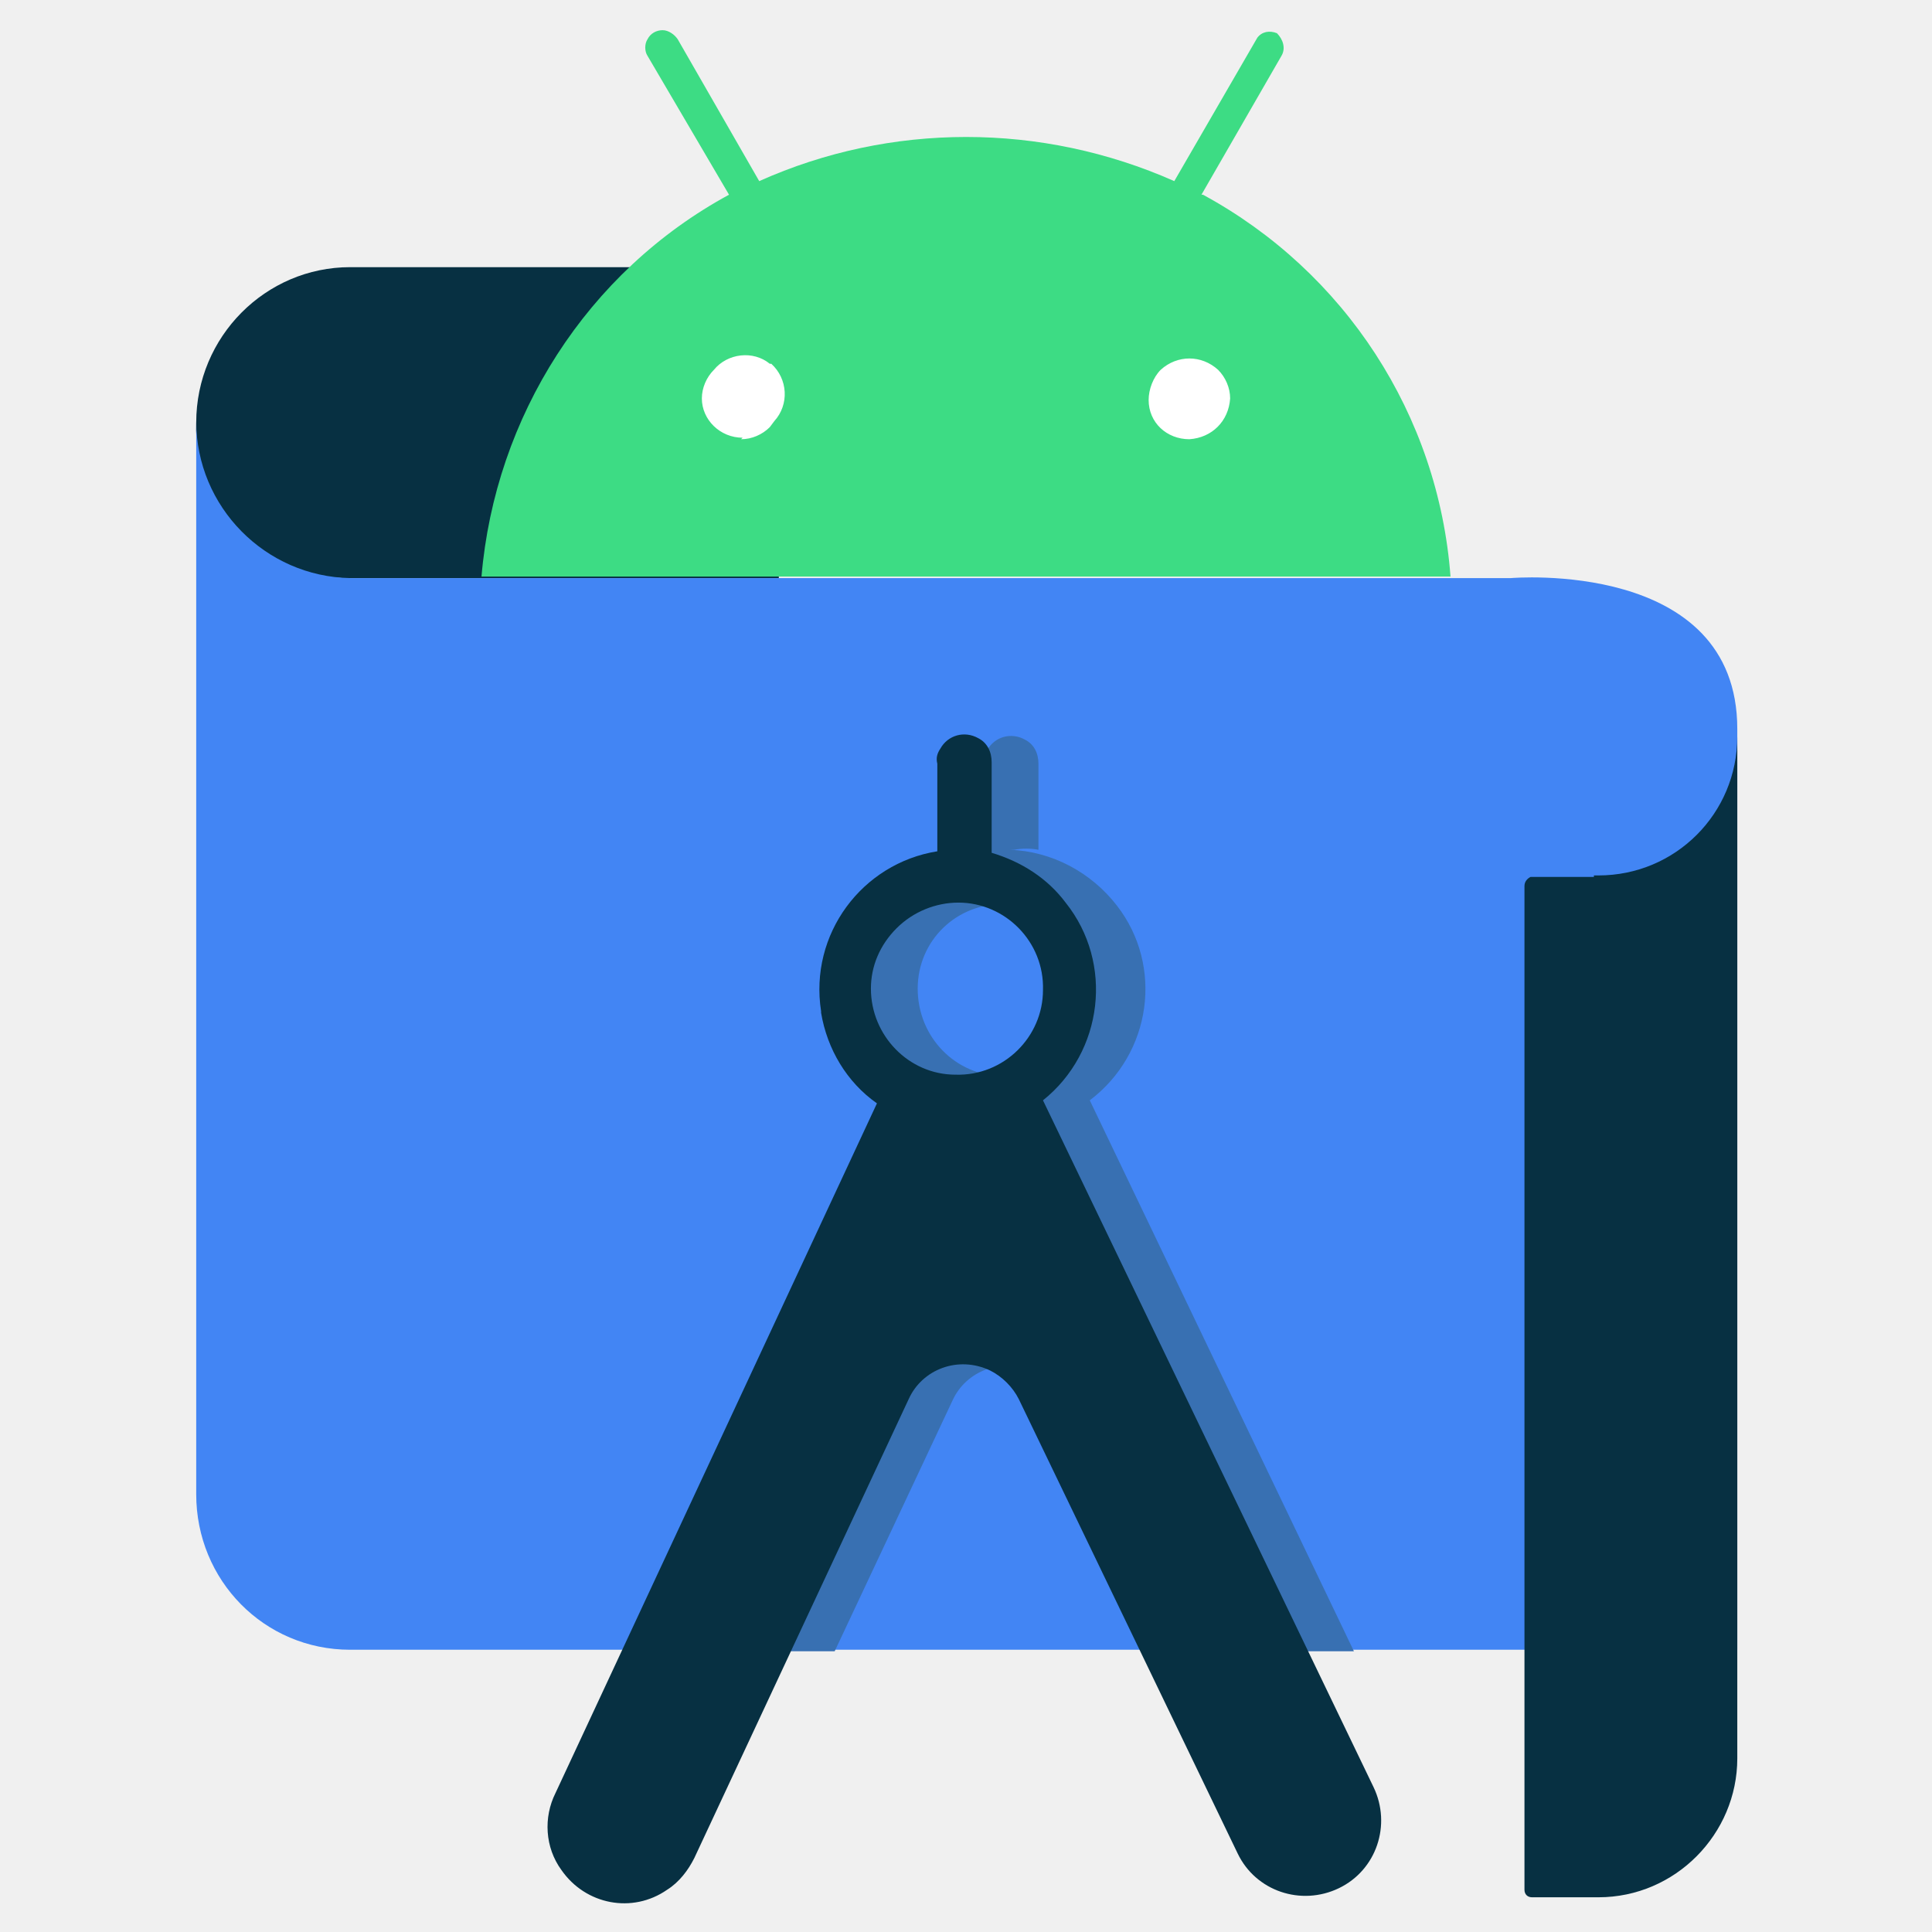
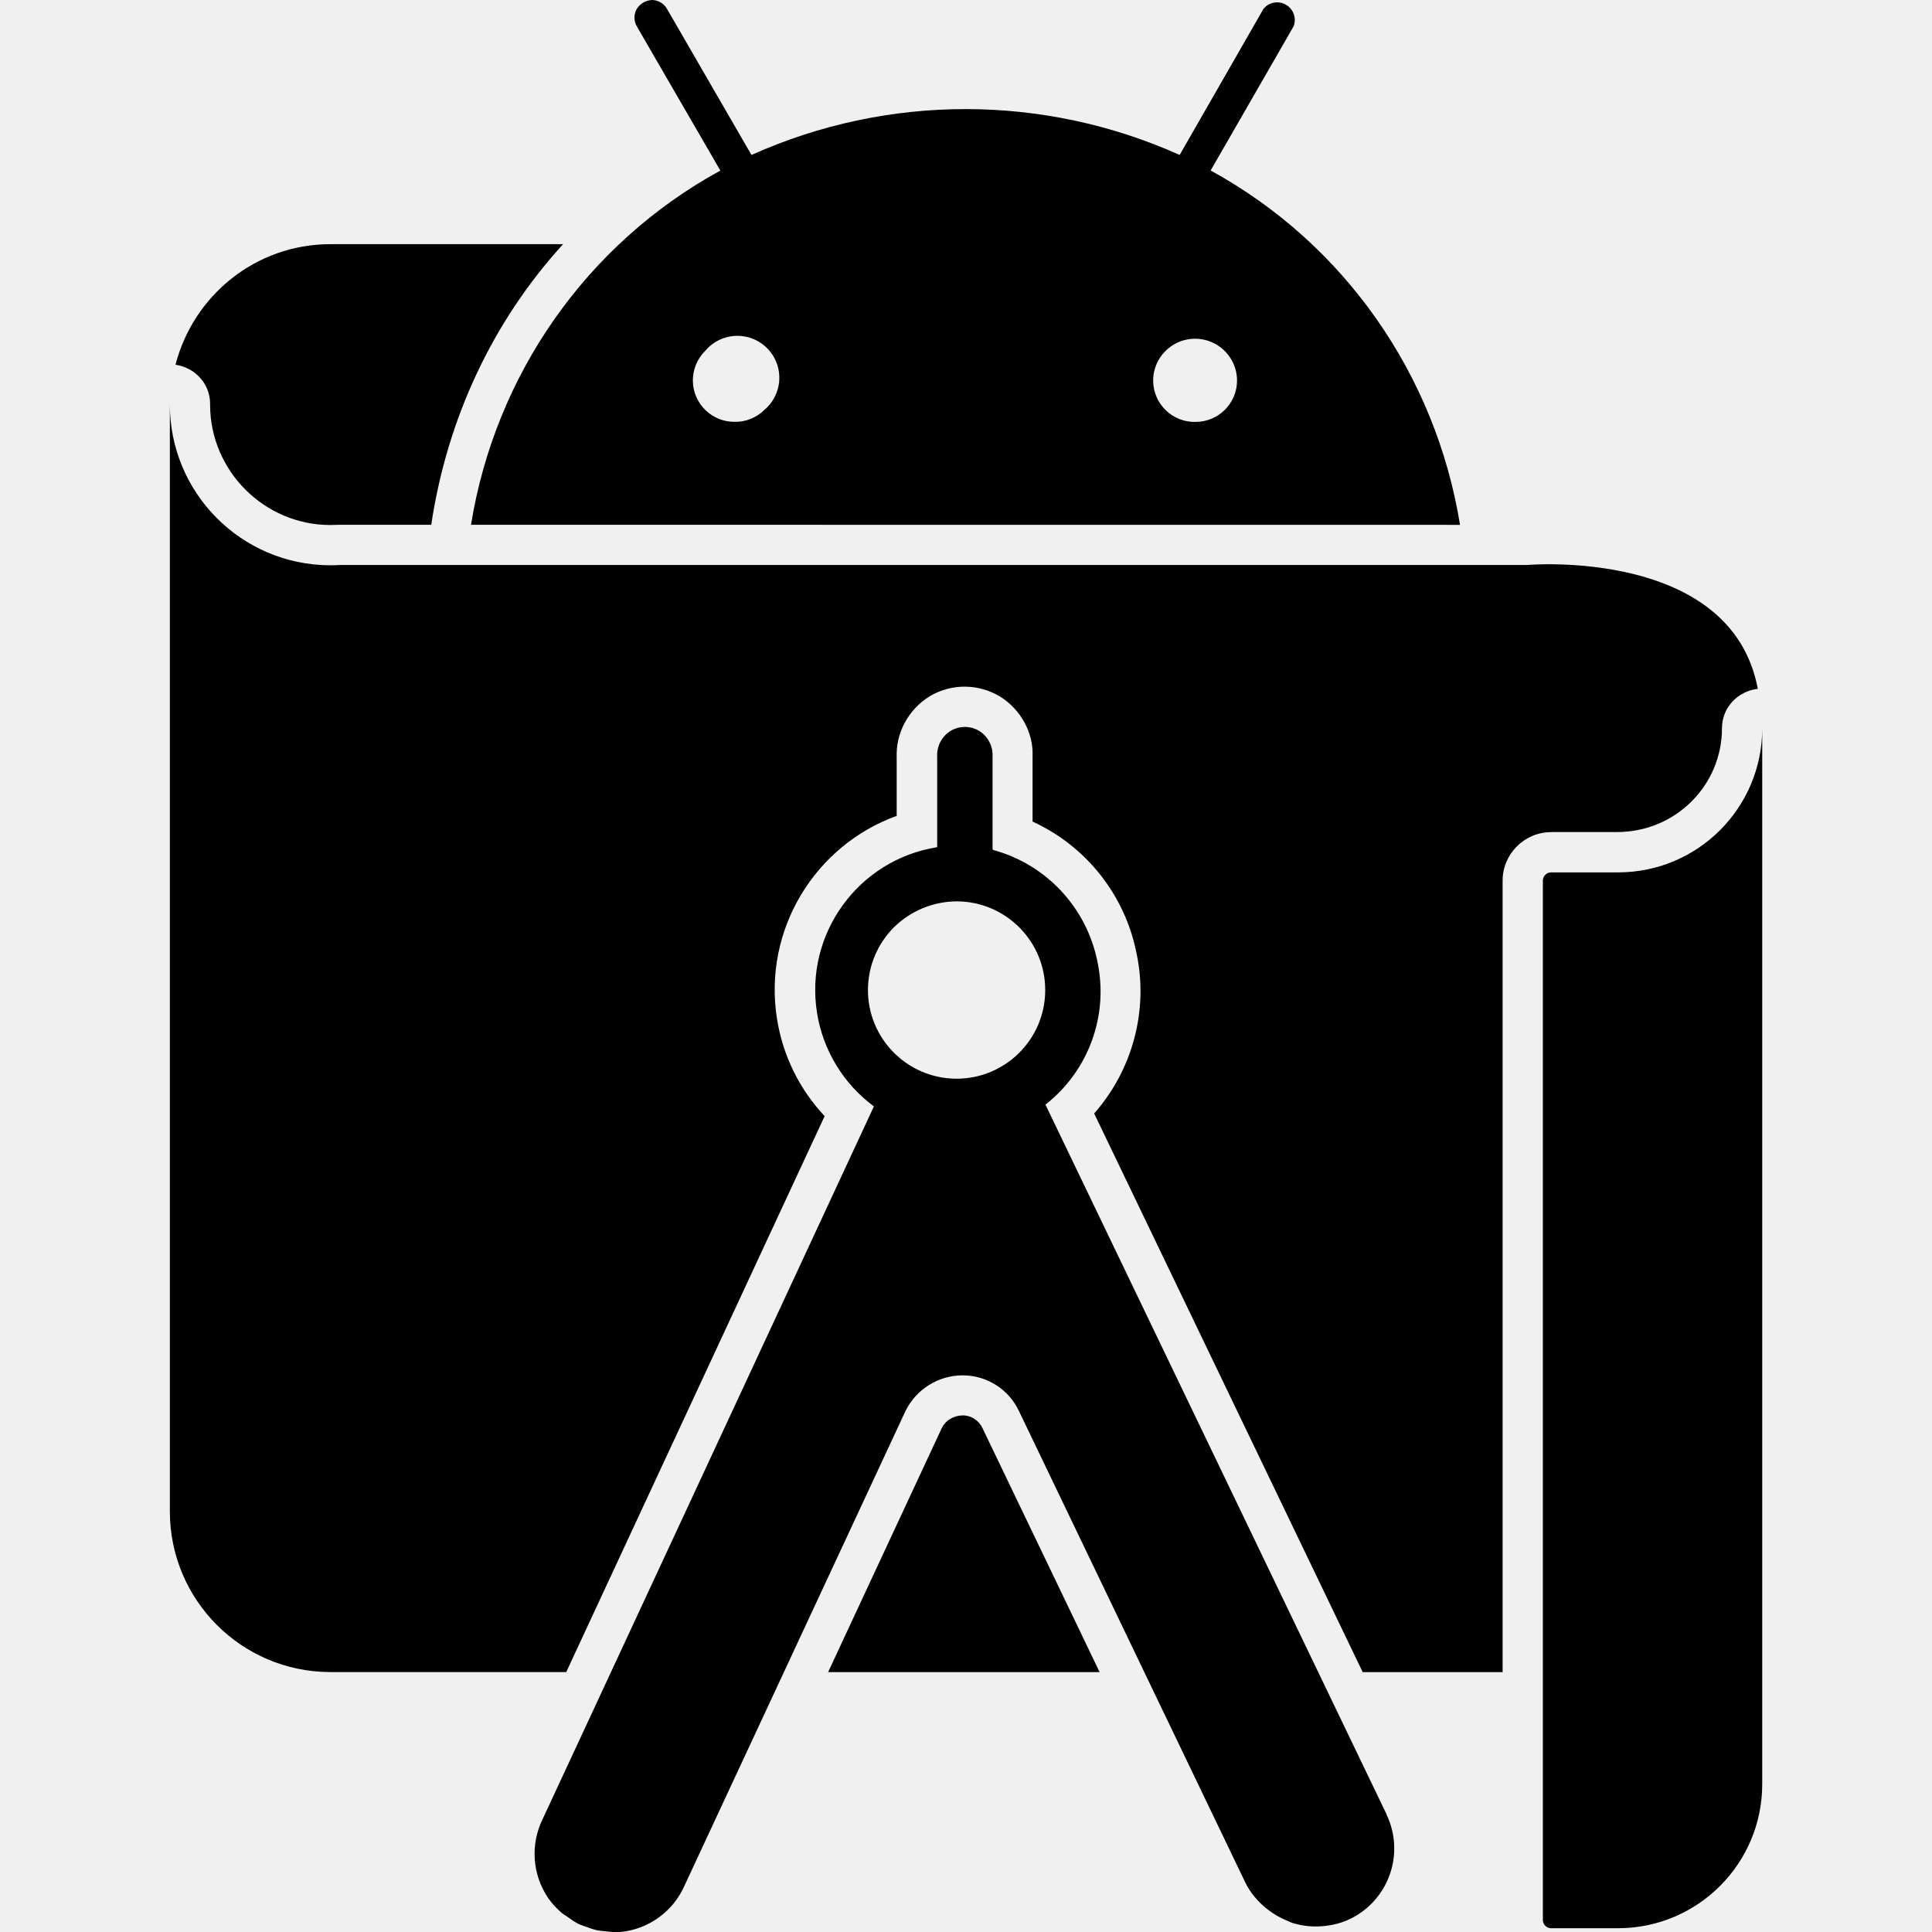
- <svg xmlns="http://www.w3.org/2000/svg" viewBox="0 0 128 128">
-   <path fill="#073042" d="M51.3 17.7H23.2C17.6 17.7 13 22.3 13 28c-.2 5.5 4.2 10.1 9.7 10.3h28.9l-.3-20.6z" />
-   <path fill="#4285F4" d="M115 109.3H23.2c-5.7 0-10.2-4.6-10.2-10.3V27.9c0 5.7 4.6 10.3 10.2 10.4h76.9s15-1.3 15 10v61z" />
-   <path fill="#3870B2" d="M72.2 72.9C76.3 69.8 77.1 64 74 60c-1.7-2.2-4.3-3.6-7.1-3.7h.3c.5-.1 1.1-.1 1.6 0v-5.7c0-.7-.3-1.3-.9-1.6-.9-.5-2-.2-2.5.7-.2.3-.3.6-.2 1v5.8c-5 .8-8.5 5.5-7.7 10.6v.1c.4 2.4 1.7 4.6 3.7 6l-16.9 36.2h11l7.8-16.6c.9-2 3.3-2.9 5.4-1.9.8.4 1.5 1.1 1.9 1.9l8.1 16.6h11.2L72.2 72.9zm-5.7-1.6c-3.2 0-5.7-2.6-5.7-5.8 0-3.2 2.6-5.7 5.8-5.6 1.5 0 2.8.6 3.9 1.6 2.3 2.2 2.3 5.8.1 8.1-1 1-2.5 1.7-4.1 1.7z" />
-   <path fill="#FFF" d="M45.2 22.7h39.4v7.2H45.2v-7.2z" />
-   <path fill="#073042" d="M63.5 59.8c3.1 0 5.7 2.6 5.6 5.8 0 3.1-2.6 5.7-5.8 5.6-3.1 0-5.6-2.6-5.6-5.7 0-1.5.6-2.9 1.7-4s2.6-1.7 4.1-1.7zm2.2-3.3v-6c0-.7-.3-1.3-.9-1.6-.9-.5-2-.2-2.5.7-.2.3-.3.6-.2 1v5.8c-5 .8-8.5 5.5-7.7 10.6v.1c.4 2.4 1.7 4.6 3.7 6l-21.3 45.7c-.8 1.6-.7 3.6.4 5.1 1.6 2.3 4.7 2.9 7 1.3.8-.5 1.4-1.3 1.8-2.1l14.2-30.4c.9-2 3.3-2.9 5.4-1.9.8.4 1.5 1.1 1.9 1.9L82 122.8c1.2 2.5 4.2 3.5 6.7 2.3 2.5-1.2 3.5-4.2 2.3-6.7L69.1 72.9c4-3.2 4.7-9.1 1.5-13.1-1.2-1.6-2.9-2.7-4.9-3.3" />
-   <path fill="#3DDC84" d="M78.8 29.1c-1.5 0-2.7-1.1-2.7-2.6 0-.7.3-1.5.8-2 1.1-1 2.7-1 3.8 0 .5.5.8 1.2.8 1.9-.1 1.5-1.2 2.6-2.7 2.7M49.2 29c-1.5 0-2.7-1.2-2.7-2.6 0-.7.3-1.4.8-1.9.9-1.1 2.6-1.3 3.7-.4h.1c1.1 1 1.2 2.7.2 3.8l-.3.4c-.5.5-1.2.8-1.9.8m30.5-16.2l5.3-9.2c.3-.5.1-1.1-.3-1.5-.5-.2-1-.1-1.3.3L77.8 12C69 8.1 59 8.1 50.3 12l-5.4-9.4c-.2-.3-.6-.6-1-.6s-.8.2-1 .6c-.2.3-.2.8 0 1.1l5.4 9.2C38.9 18 32.8 27.6 31.9 38.2h64.2c-.8-10.7-7-20.2-16.4-25.3" />
-   <path fill="#073042" d="M105.6 58.1h-4.2c-.2.1-.4.3-.4.6v66.5c0 .3.2.5.5.5h4.4c5.1 0 9.2-4.2 9.2-9.2V48.8c0 5.1-4.1 9.2-9.2 9.2h-.3z" />
+ <svg xmlns="http://www.w3.org/2000/svg" role="img" viewBox="0 0 24 24">
+   <path d="M19.269 10.337c-.332 0-.603.271-.603.603v9.832h-1.738l-3.336-6.94c.476-.539.68-1.286.524-2.001a2.286 2.286 0 0 0-1.289-1.625v-.812c.012-.287-.143-.579-.404-.741-.139-.083-.288-.123-.44-.123a.848.848 0 0 0-.432.118c-.27.167-.425.459-.412.766l-0.0.721c-1.015.367-1.662 1.415-1.487 2.52a2.282 2.282 0 0 0 .592 1.21l-3.21 6.906H4.093c-1.095-.007-1.98-.895-1.983-1.99V5.016c-.005 1.102.884 2.001 1.986 2.006a2.024 2.024 0 0 0 .133-.004h14.745s2.534-.219 2.862 1.539c-.249.029-.445.232-.445.489 0 .712-.579 1.29-1.303 1.29h-.818zM17.222 22.537c.235.484.033 1.066-.451 1.301-.13.063-.267.089-.402.093a.974.974 0 0 1-.319-.045c-.024-.008-.046-.021-.069-.03a.97.97 0 0 1-.228-.132c-.025-.019-.05-.038-.072-.06-.083-.078-.157-.167-.21-.276l-1.255-2.614-1.558-3.245a.772.772 0 0 0-.7-.444h-.002a.792.792 0 0 0-.708.444l-1.511 3.245-1.232 2.646a.972.972 0 0 1-.798.58c-.063.005-.124-.002-.185-.009-.034-.004-.069-.005-.102-.012-.049-.01-.095-.028-.142-.045-.03-.011-.061-.02-.09-.034-.05-.024-.095-.057-.14-.089-.022-.016-.046-.028-.066-.045a.986.986 0 0 1-.17-.184.979.979 0 0 1-.071-.985l.847-1.822 3.268-7.031a1.796 1.796 0 0 1-.707-1.164c-.155-.98.513-1.9 1.493-2.056V9.395a.354.354 0 0 1 .167-.316.347.347 0 0 1 .354 0 .354.354 0 0 1 .167.316v1.159l.013.006a1.803 1.803 0 0 1 1.288 1.378 1.784 1.784 0 0 1-.644 1.784l3.389 7.051.848 1.764zM12.984 12.306c.004-.608-.485-1.104-1.093-1.109a1.12 1.12 0 0 0-.786.322 1.101 1.101 0 0 0-.323.772c-.004.608.485 1.104 1.093 1.109h.008c.605 0 1.097-.488 1.101-1.093zm-1.027 5.277c-.112.001-.212.063-.257.155l-1.413 3.034h3.373l-1.456-3.033a.274.274 0 0 0-.247-.157zm8.143-6.746l-.013-0h-.818a.103.103 0 0 0-.103.103v12.91a.103.103 0 0 0 .097.103h.844c.986-.004 1.784-.804 1.784-1.79V9.047c0 .989-.801 1.79-1.79 1.79zM2.61 5.016v.019c.004.816.672 1.483 1.487 1.487a12.061 12.061 0 0 1 .131-.003h1.129c.197-1.315.761-2.525 1.638-3.486H4.099c-.927.003-1.697.64-1.919 1.498.242.035.43.235.43.486zm6.338-2.898L7.911.328a.219.219 0 0 1 0-.219A.238.238 0 0 1 8.098 0a.219.219 0 0 1 .187.109l1.05 1.816a6.491 6.491 0 0 1 5.319 0L15.696.109a.219.219 0 0 1 .373.219l-1.03 1.79c1.667.912 2.797 2.544 3.098 4.402l-12.286-.001c.3-1.857 1.431-3.488 3.097-4.4zm5.377 2.62a.515.515 0 0 0 .527.503.515.515 0 0 0 .515-.515.521.521 0 0 0-.888-.367.515.515 0 0 0-.154.379zm-5.718-.007a.515.515 0 0 0 .521.509.509.509 0 0 0 .367-.148.521.521 0 1 0-.734-.734.515.515 0 0 0-.154.373z" />
</svg>
